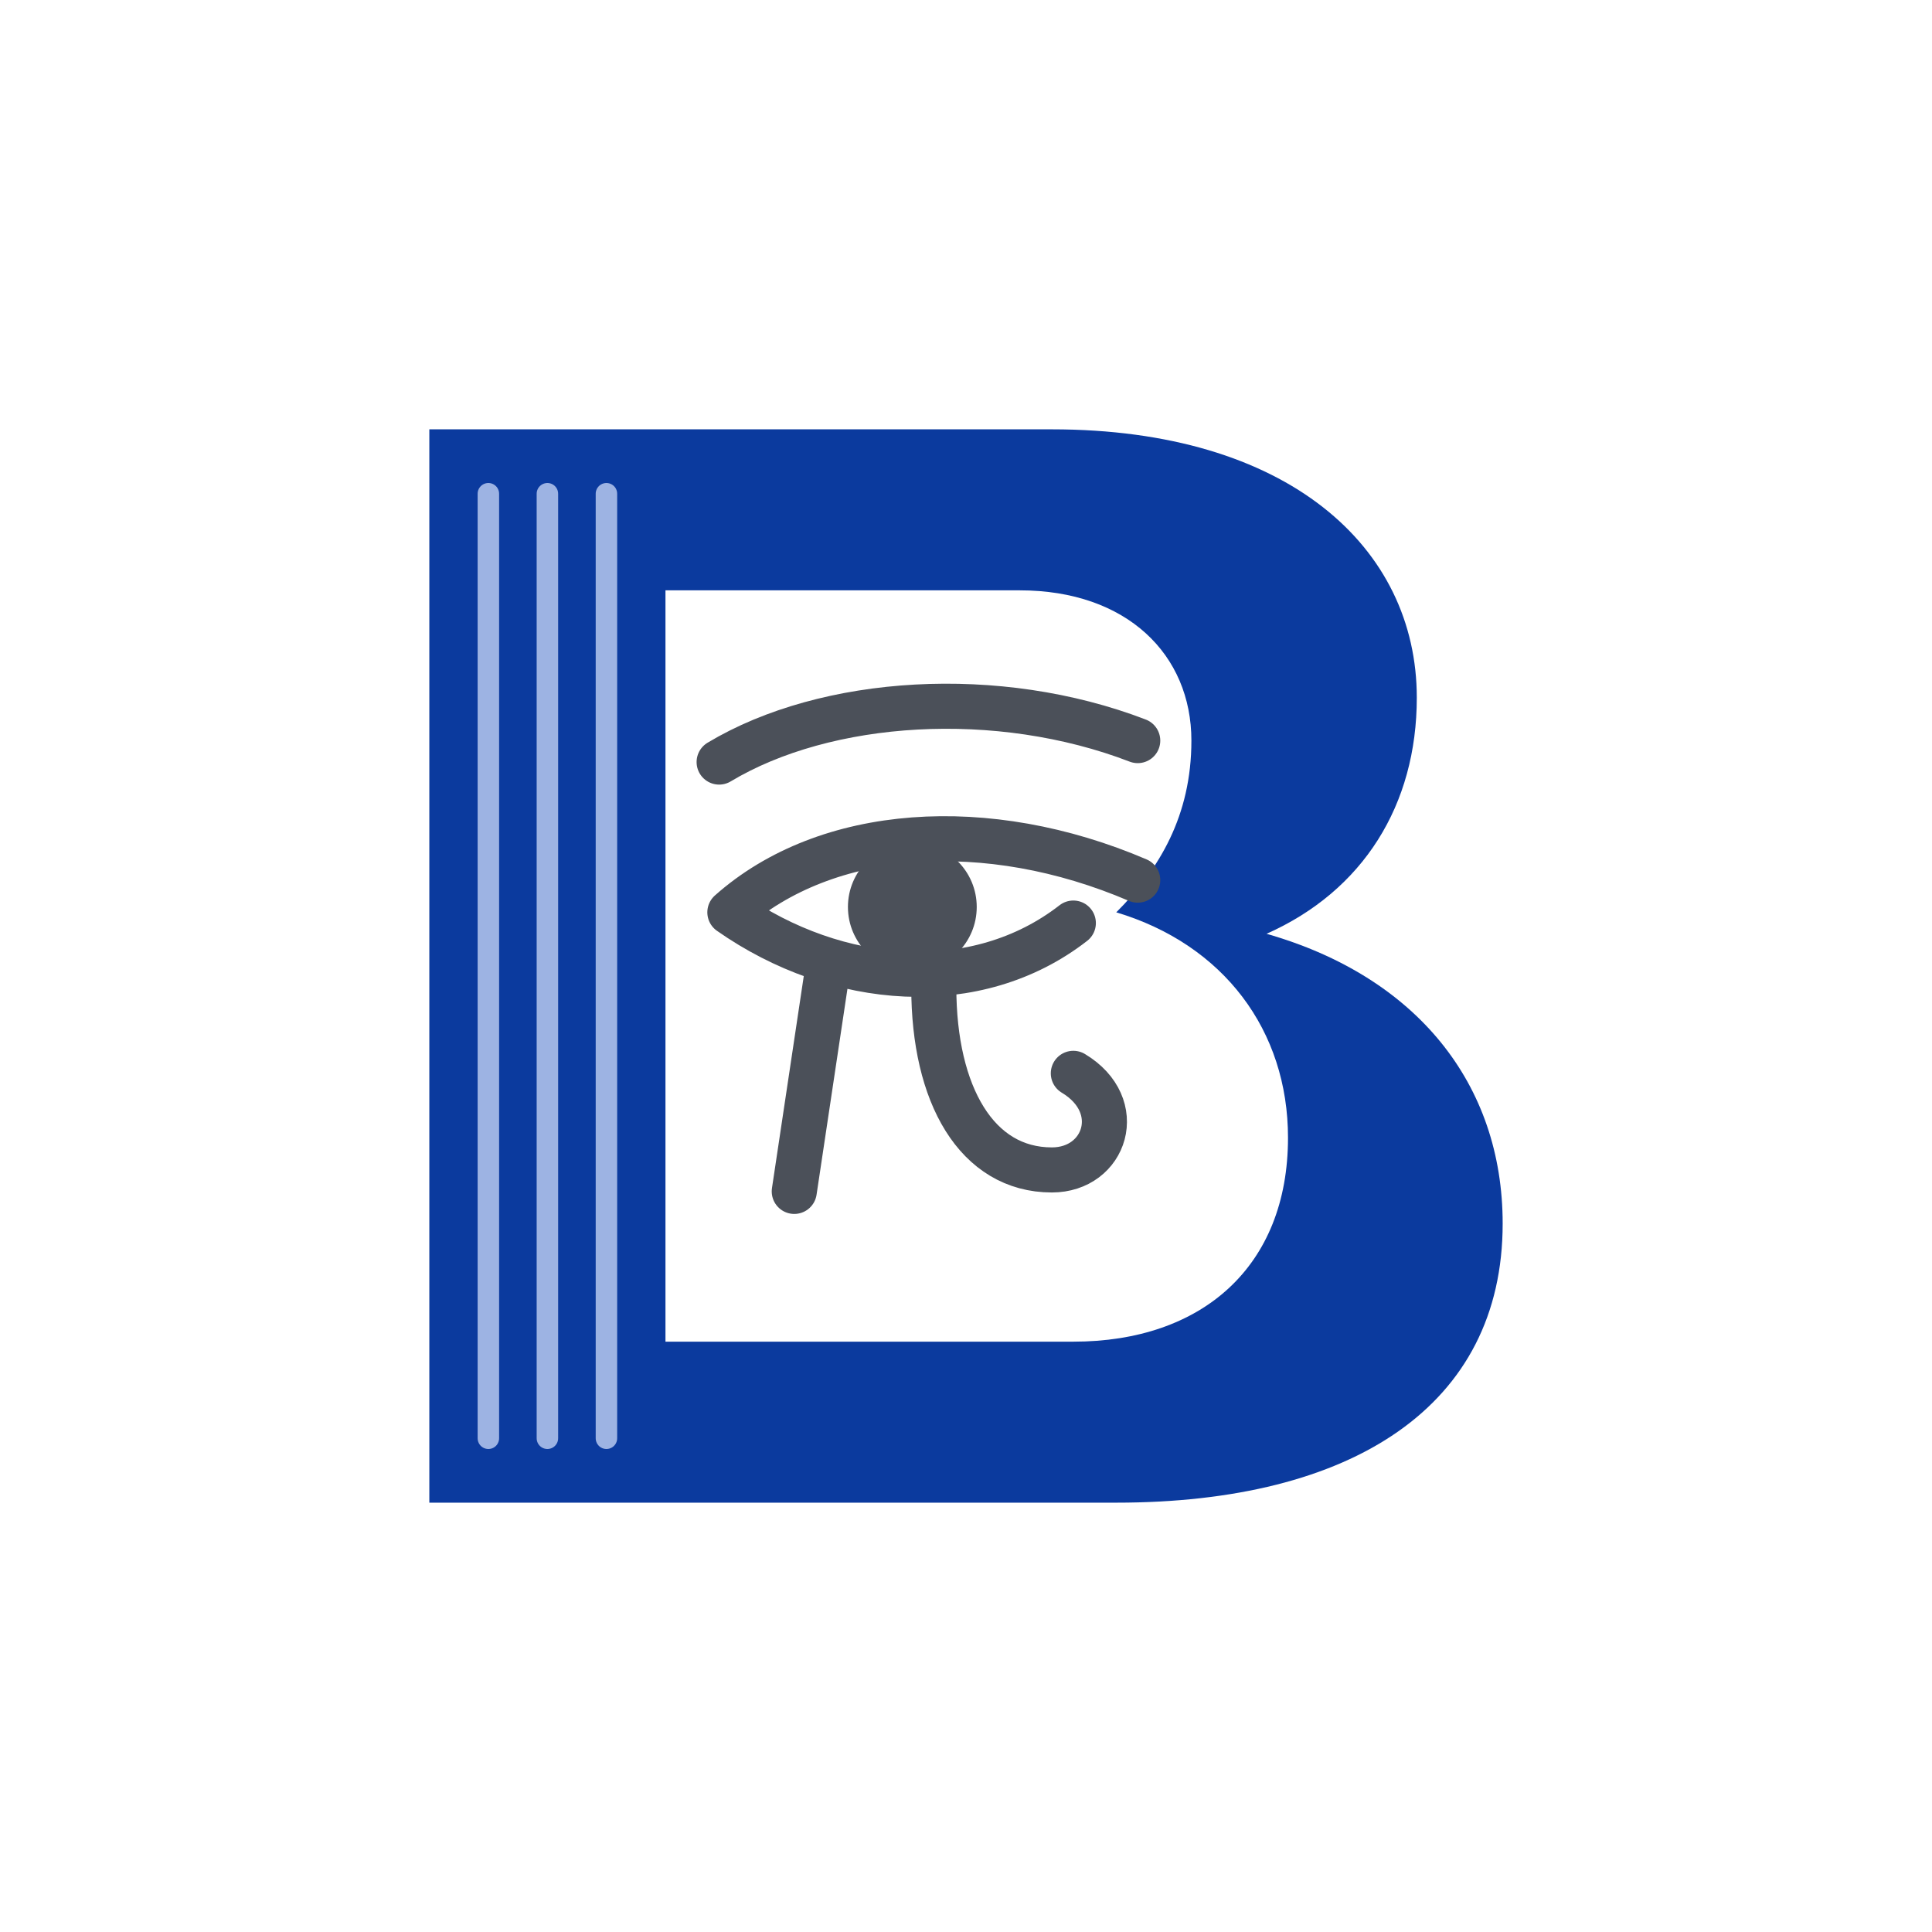
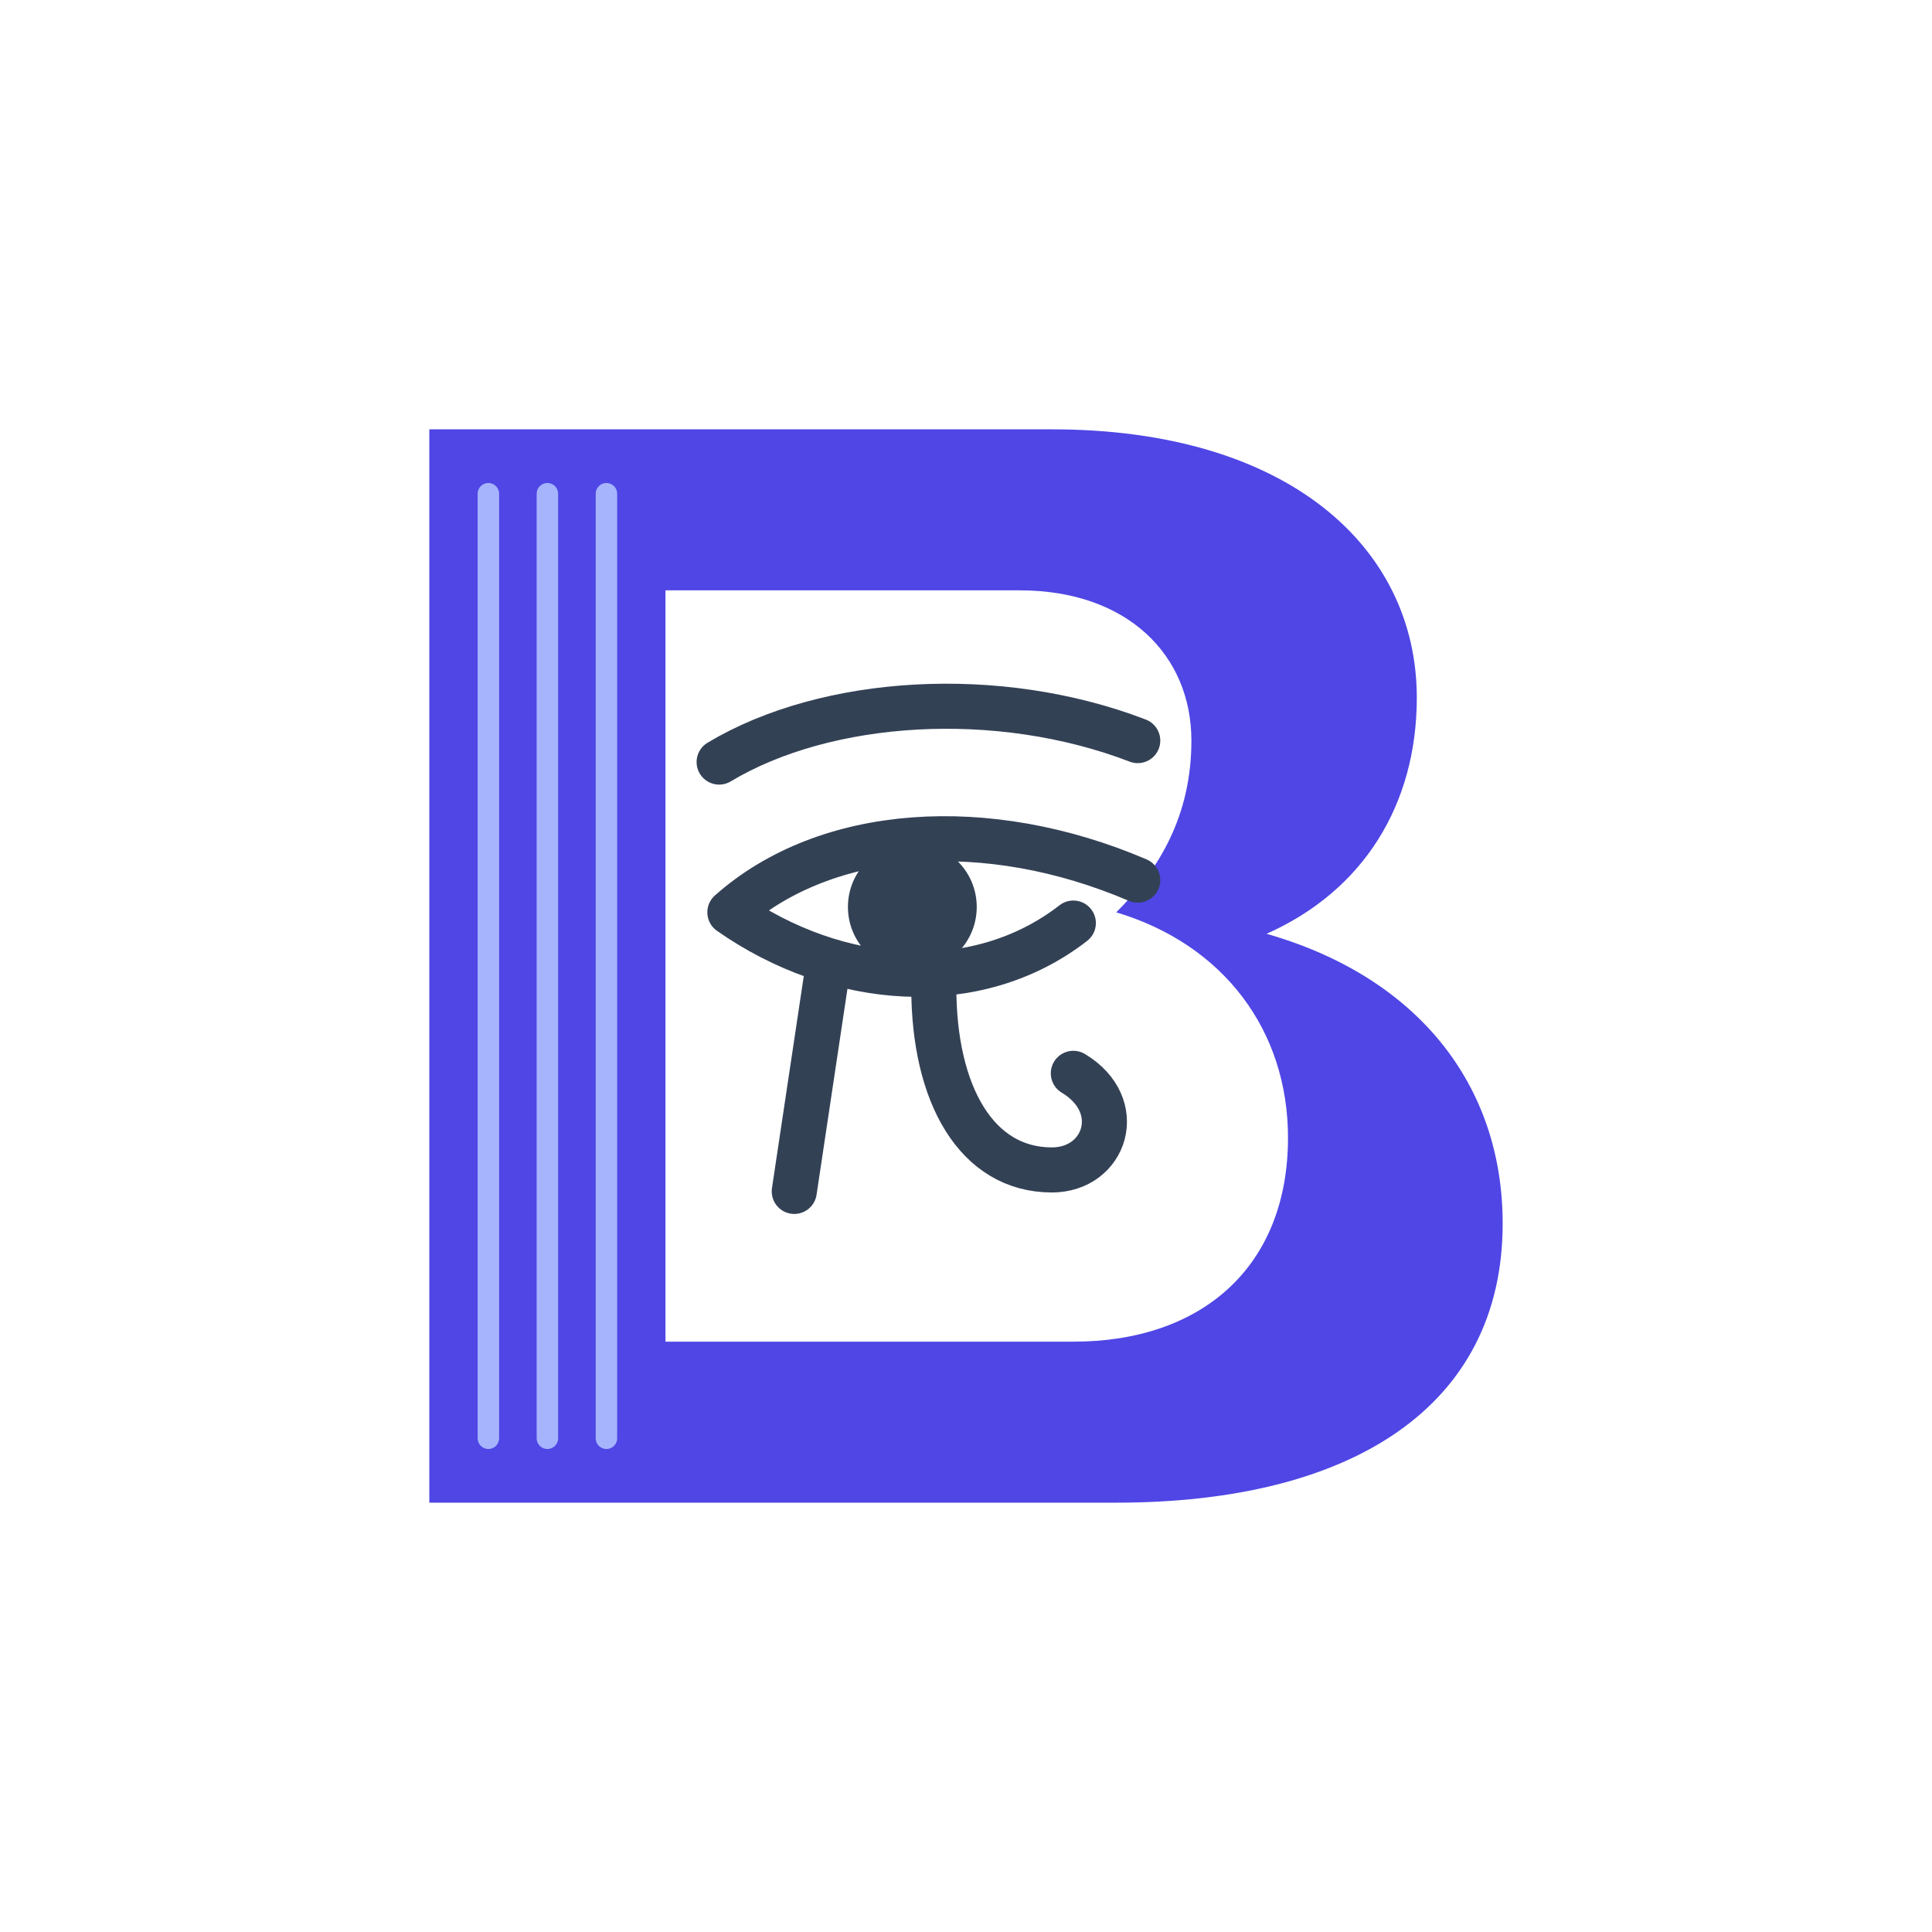
<svg xmlns="http://www.w3.org/2000/svg" viewBox="0 0 180 180" width="512" height="512" role="img" aria-label="Bookatlas">
  <rect width="180" height="180" rx="0" fill="#FFFFFF" />
  <g transform="translate(40 40)">
-     <path d="M0 0H58C80 0 92 11 92 25C92 35 87 43 78 47C92 51 100 61 100 74C100 91 86 100 64 100H0Z" fill="#0B3A9E" />
-     <path d="M5.5 6V94M11 6V94M16.5 6V94" stroke="#9DB3E3" stroke-width="2" stroke-linecap="round" />
+     <path d="M0 0H58C80 0 92 11 92 25C92 35 87 43 78 47C92 51 100 61 100 74C100 91 86 100 64 100H0Z" fill="#4F46E5" />
+     <path d="M5.5 6V94M11 6V94M16.5 6V94" stroke="#A5B4FC" stroke-width="2" stroke-linecap="round" />
    <path d="M22 15H55C65 15 71 21 71 29C71 36 68 41 64 45C74 48 80 56 80 66C80 78 72 85 60 85H22Z" fill="#FFFFFF" />
-     <g fill="none" stroke="#4B5059" stroke-width="4.2" stroke-linecap="round" stroke-linejoin="round">
+     <g fill="none" stroke="#334155" stroke-width="4.2" stroke-linecap="round" stroke-linejoin="round">
      <path d="M27 31C37 25 53 24 66 29M28 45C37 37 52 36 66 42M28 45C38 52 51 53 60 46M37 51L34 71M47 52C47 62 51 69 58 69C63 69 65 63 60 60" />
    </g>
-     <circle cx="45" cy="44.5" r="6" fill="#4B5059" />
+     <circle cx="45" cy="44.5" r="6" fill="#334155" />
  </g>
</svg>
